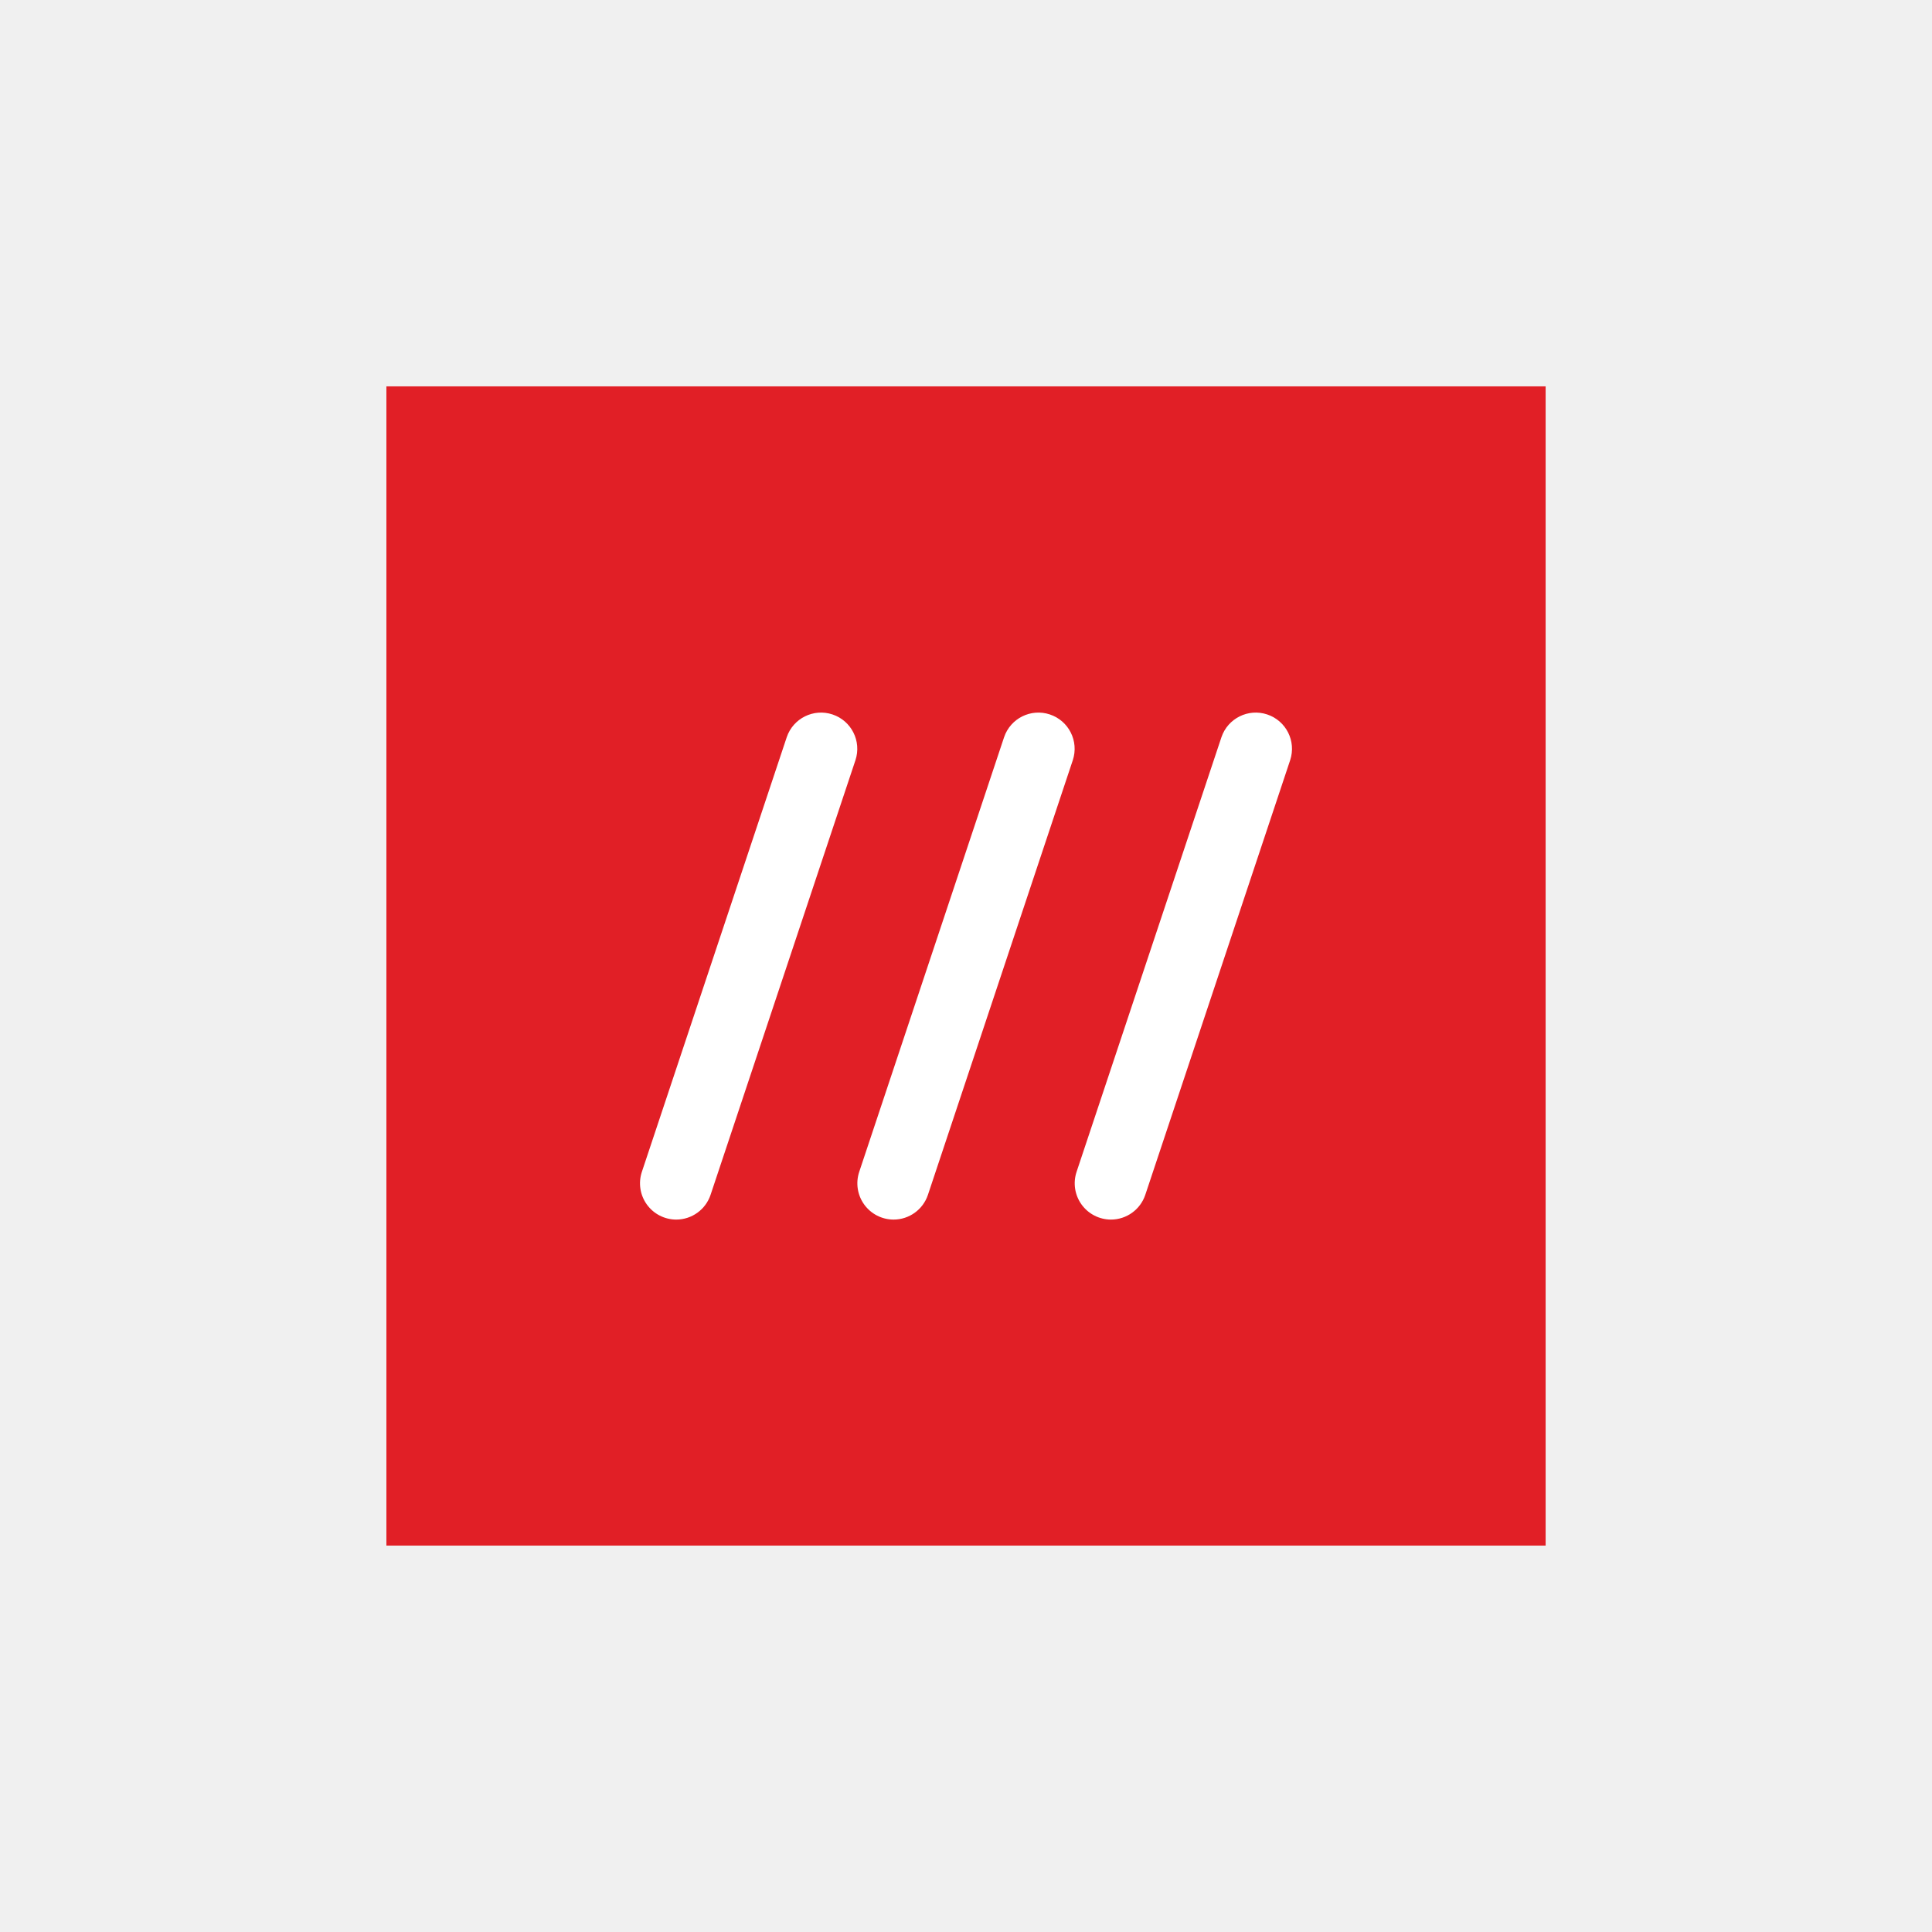
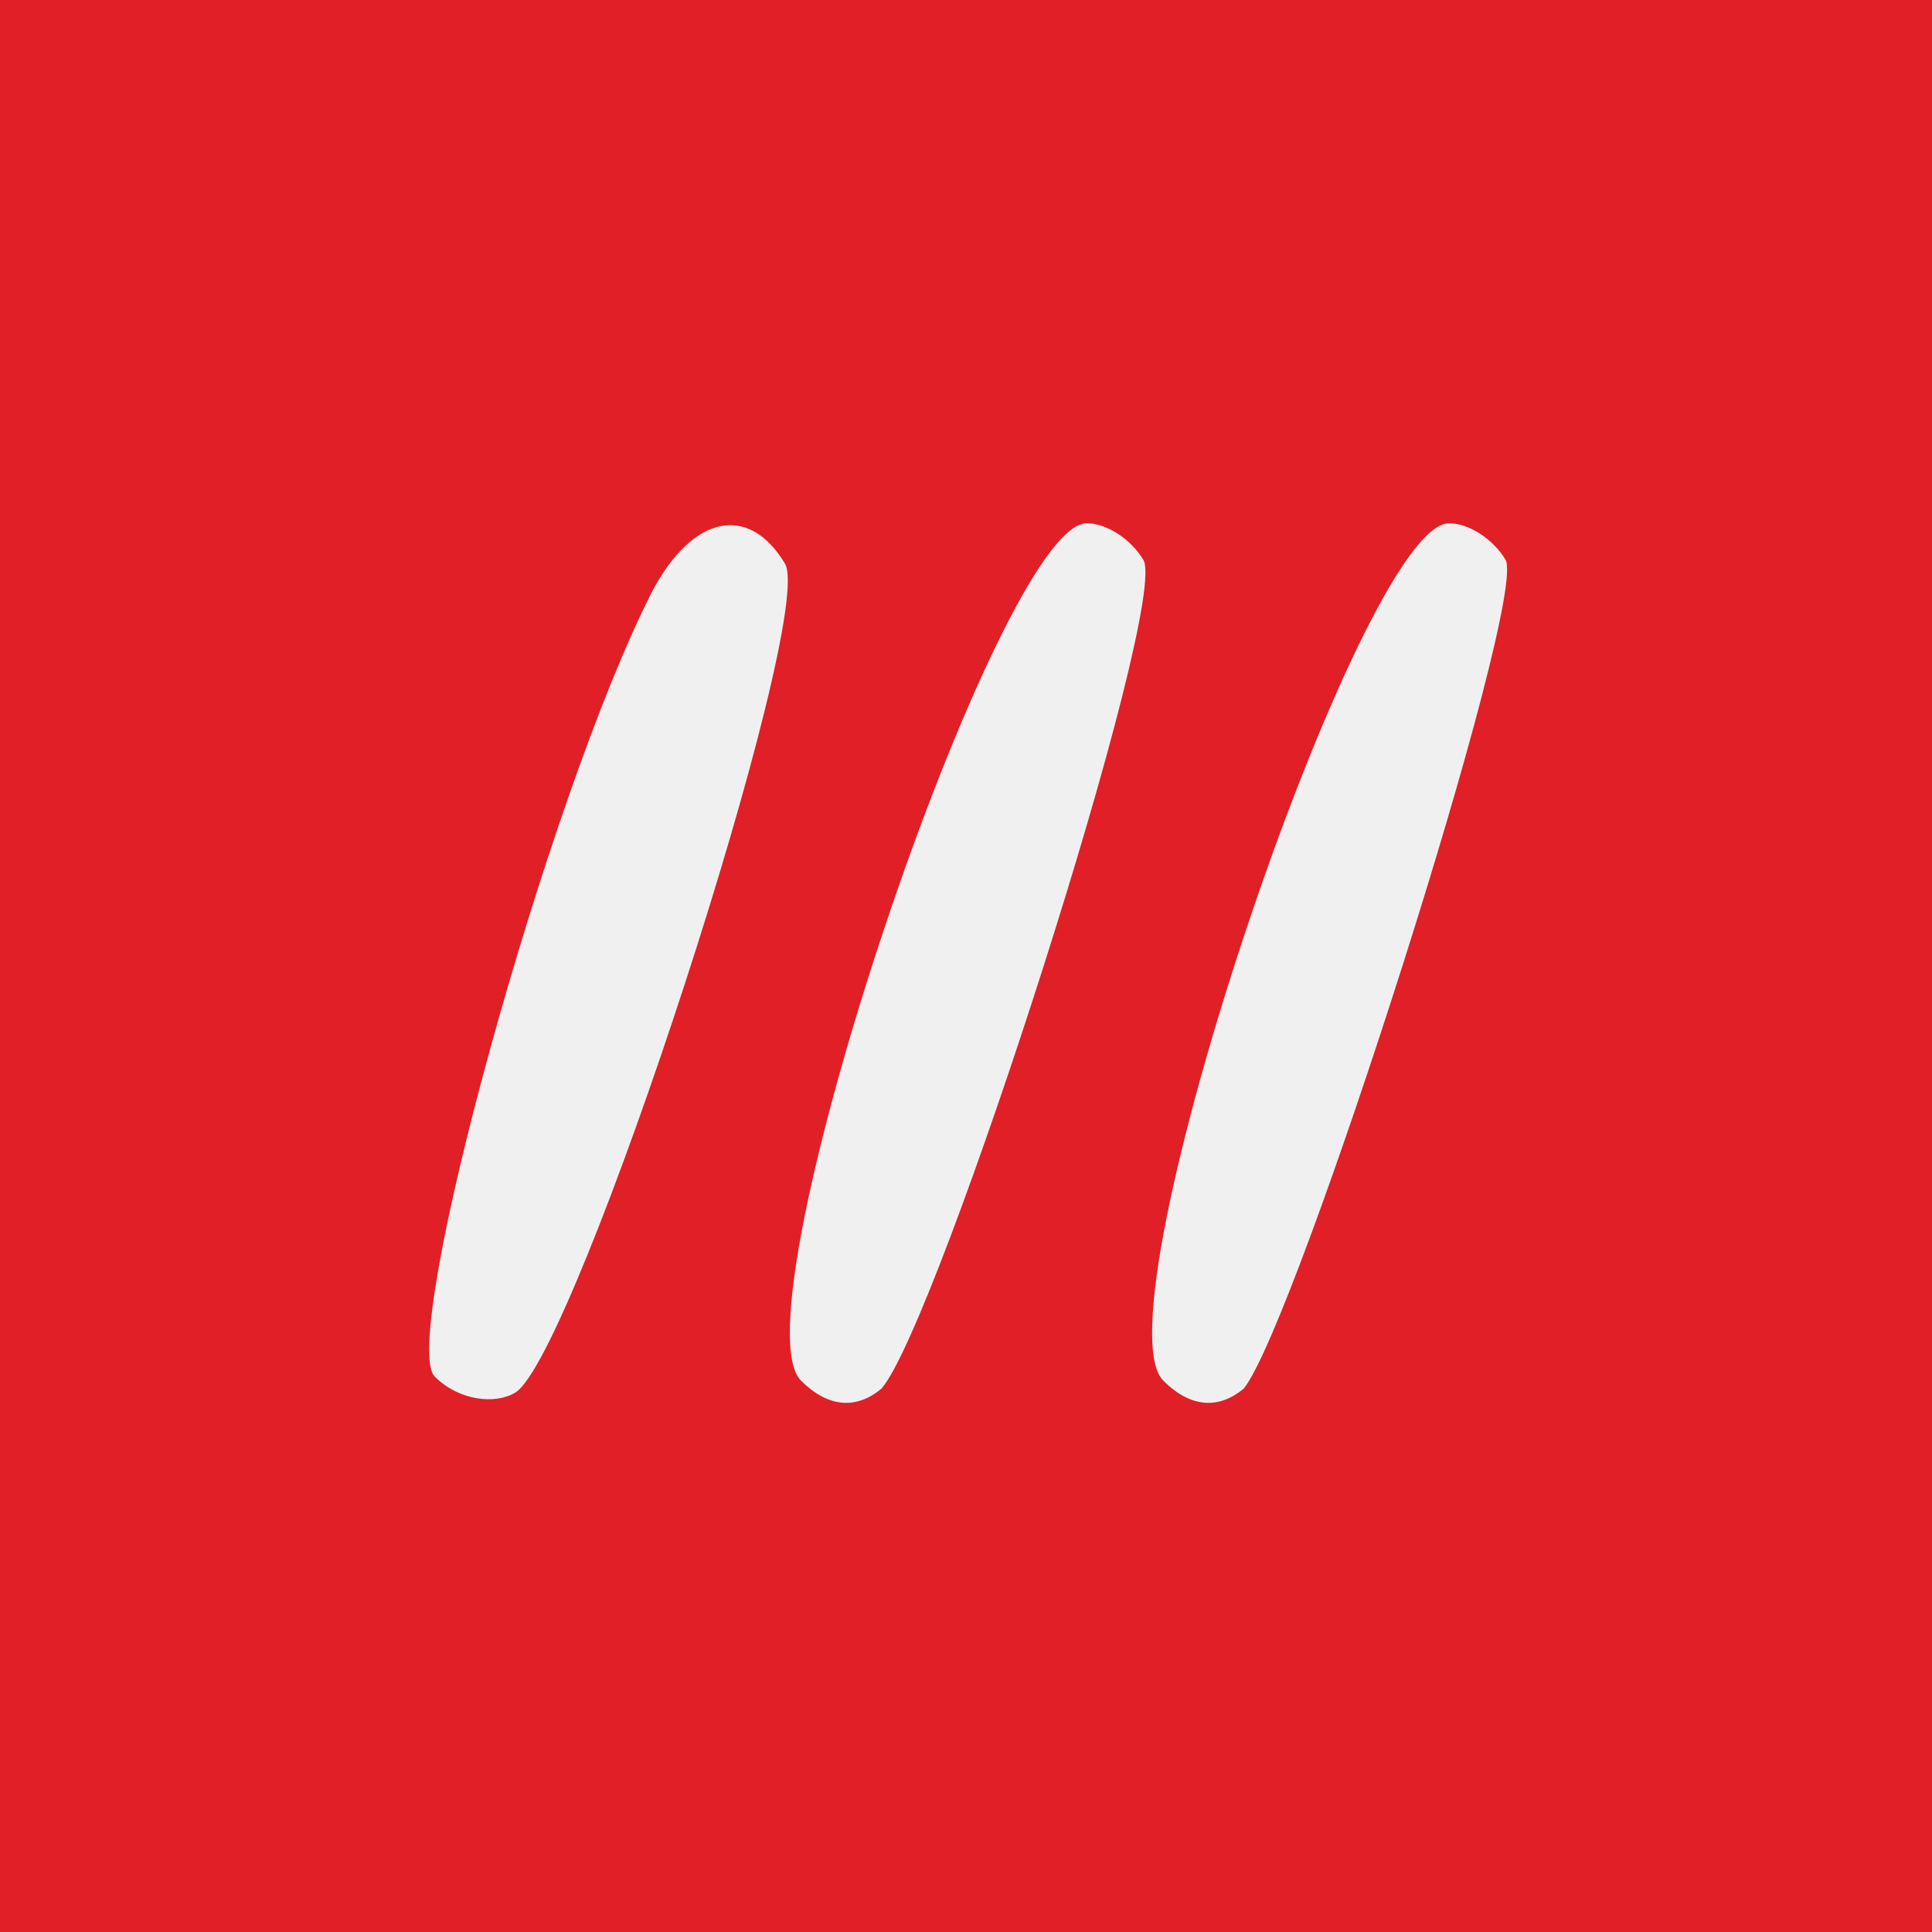
- <svg xmlns="http://www.w3.org/2000/svg" viewBox="0 0 146.273 146.273">
-   <defs>
-     <style>.cls-1{fill:#e11f26;}.cls-2{fill:#fff;}.cls-3{fill:none;}</style>
-   </defs>
-   <g id="Layer_2" data-name="Layer 2">
-     <g id="artwork">
-       <path class="cls-1" d="M117.021,29.252H29.255v87.766h87.766V29.252Z" />
-       <path class="cls-2" d="M67.653,92.335a2.745,2.745,0,0,1-2.602-3.61L76.021,55.812a2.743,2.743,0,0,1,5.204,1.736L70.255,90.46A2.743,2.743,0,0,1,67.653,92.335Z" />
-       <path class="cls-2" d="M51.197,92.335a2.746,2.746,0,0,1-2.602-3.61L59.565,55.812a2.743,2.743,0,0,1,5.204,1.736L53.798,90.46A2.743,2.743,0,0,1,51.197,92.335Z" />
-       <path class="cls-2" d="M84.109,92.335a2.746,2.746,0,0,1-2.602-3.61L92.477,55.812a2.743,2.743,0,0,1,5.204,1.736L86.711,90.46A2.743,2.743,0,0,1,84.109,92.335Z" />
-       <rect class="cls-3" width="146.273" height="146.273" />
-     </g>
+ <svg xmlns="http://www.w3.org/2000/svg" version="1.0" width="48pt" height="48pt" viewBox="0 0 48 48" preserveAspectRatio="xMidYMid meet">
+   <g transform="translate(0,48) scale(0.1,-0.1)" fill="#e11f26" stroke="none">
+     <path d="M0 240 l0 -240 240 0 240 0 0 240 0 240 -240 0 -240 0 0 -240z m195 100 c8 -13 -52 -197 -67 -206 -5 -3 -14 -2 -20 4 -9 9 28 144 54 195 10 19 24 22 33 7z m89 1 c7 -10 -51 -190 -65 -206 -6 -5 -13 -5 -20 2 -17 17 49 213 71 213 5 0 11 -4 14 -9z m90 0 c6 -9 -52 -190 -65 -206 -6 -5 -13 -5 -20 2 -17 17 49 213 71 213 5 0 11 -4 14 -9z" />
  </g>
</svg>
